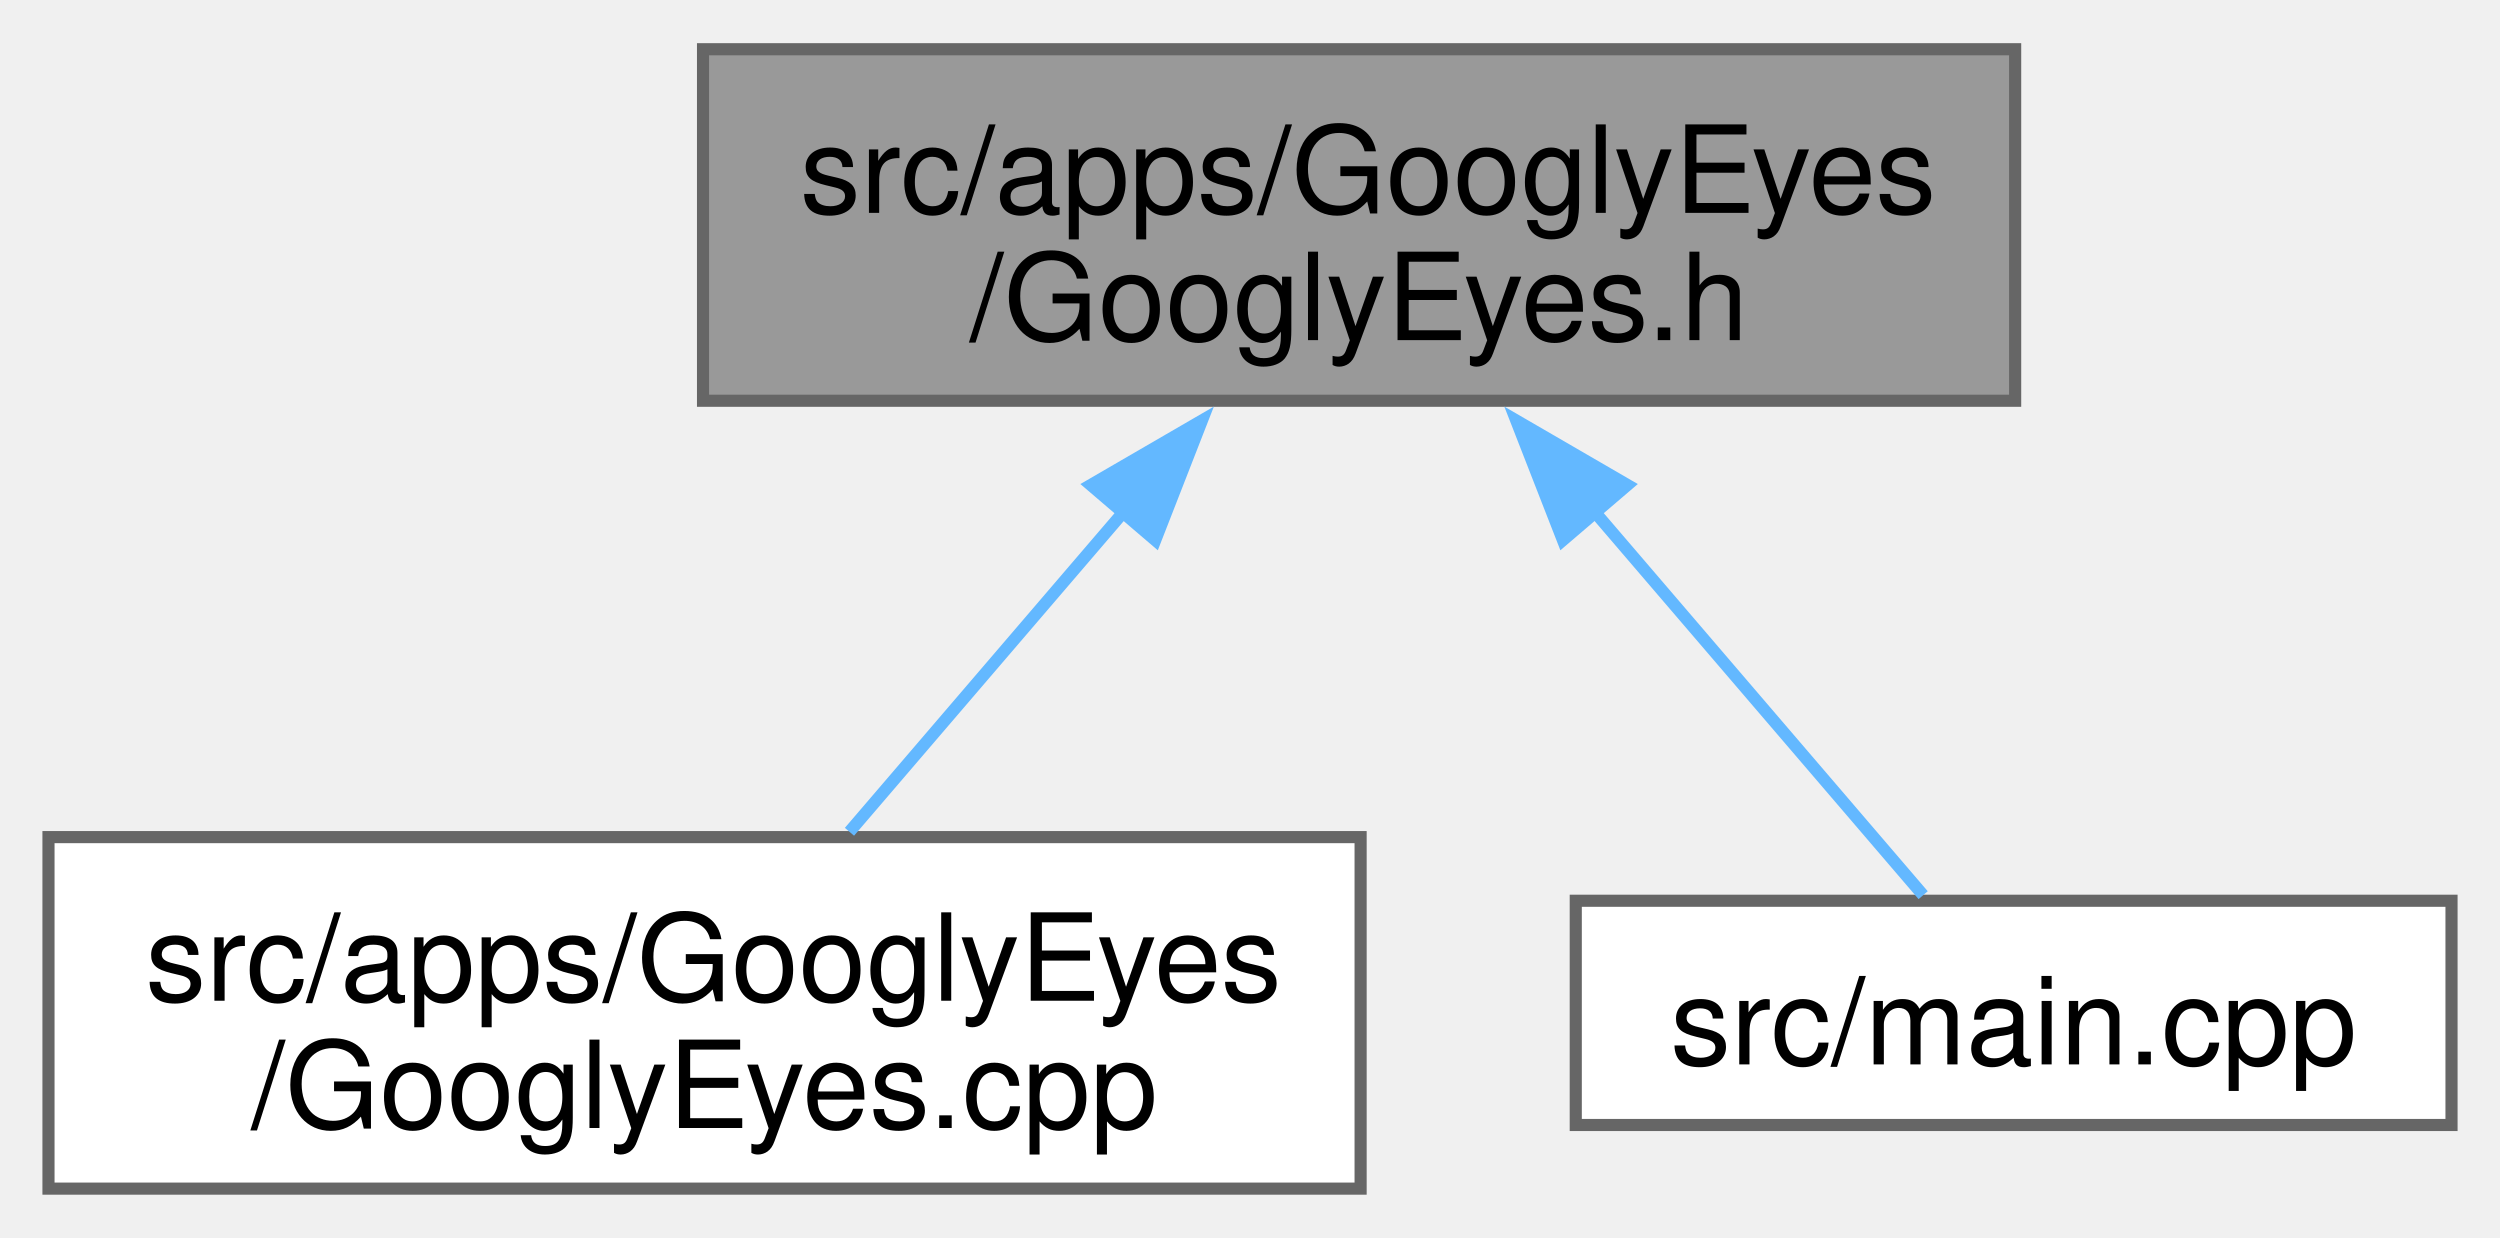
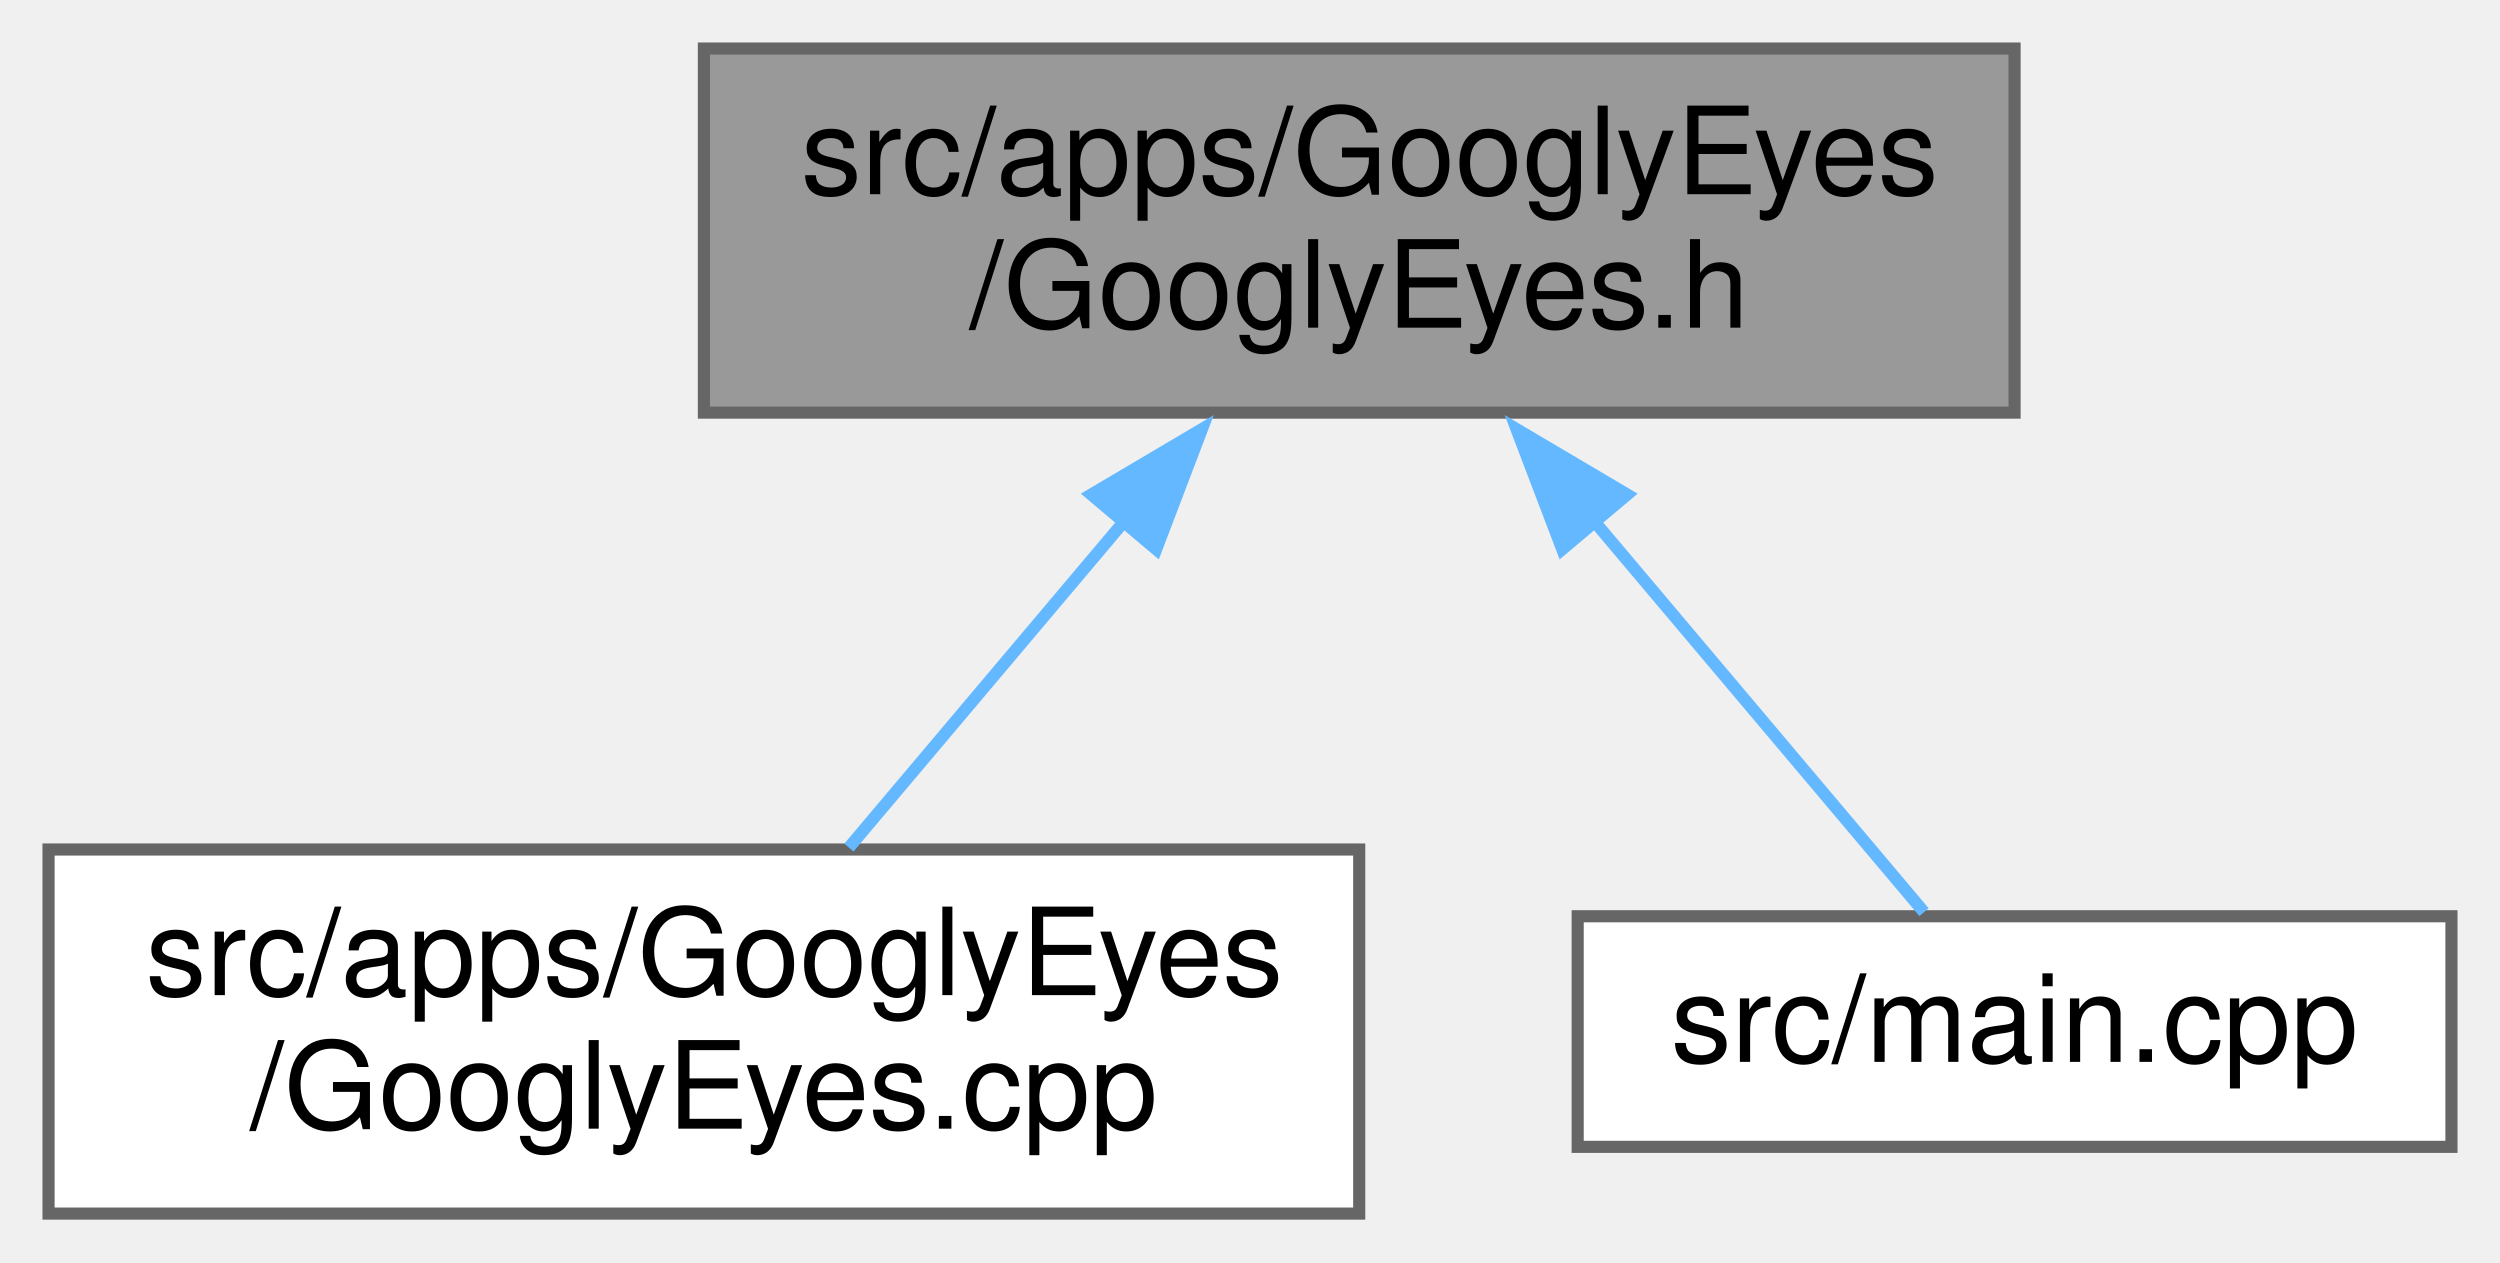
- <svg xmlns="http://www.w3.org/2000/svg" xmlns:xlink="http://www.w3.org/1999/xlink" width="206pt" height="102pt" viewBox="0.00 0.00 206.25 102.00">
-   <g id="graph0" class="graph" transform="scale(1 1) rotate(0) translate(4 98)">
-     <g id="Node000001" class="node">
-       <g id="a_Node000001">
+ <svg xmlns="http://www.w3.org/2000/svg" xmlns:xlink="http://www.w3.org/1999/xlink" width="206pt" height="104pt" viewBox="0.00 0.00 206.00 104.00">
+   <g id="graph0" class="graph" transform="scale(1 1) rotate(0) translate(4 100)">
+     <g id="node1" class="node">
+       <g id="a_node1">
        <a xlink:title=" ">
-           <polygon fill="#999999" stroke="#666666" points="162.25,-94 54,-94 54,-65 162.25,-65 162.25,-94" />
-           <text text-anchor="start" x="62" y="-80.5" font-family="Helvetica,sans-Serif" font-size="10.00">src/apps/GooglyEyes</text>
-           <text text-anchor="middle" x="108.12" y="-70" font-family="Helvetica,sans-Serif" font-size="10.00">/GooglyEyes.h</text>
+           <polygon fill="#999999" stroke="#666666" points="162,-96 54,-96 54,-66 162,-66 162,-96" />
+           <text text-anchor="start" x="62" y="-84" font-family="Helvetica,sans-Serif" font-size="10.00">src/apps/GooglyEyes</text>
+           <text text-anchor="middle" x="108" y="-73" font-family="Helvetica,sans-Serif" font-size="10.00">/GooglyEyes.h</text>
        </a>
      </g>
    </g>
-     <g id="Node000002" class="node">
-       <g id="a_Node000002">
+     <g id="node2" class="node">
+       <g id="a_node2">
        <a xlink:href="GooglyEyes_8cpp.html" target="_top" xlink:title=" ">
-           <polygon fill="white" stroke="#666666" points="108.25,-29 0,-29 0,0 108.25,0 108.25,-29" />
-           <text text-anchor="start" x="8" y="-15.5" font-family="Helvetica,sans-Serif" font-size="10.00">src/apps/GooglyEyes</text>
-           <text text-anchor="middle" x="54.12" y="-5" font-family="Helvetica,sans-Serif" font-size="10.00">/GooglyEyes.cpp</text>
+           <polygon fill="white" stroke="#666666" points="108,-30 0,-30 0,0 108,0 108,-30" />
+           <text text-anchor="start" x="8" y="-18" font-family="Helvetica,sans-Serif" font-size="10.00">src/apps/GooglyEyes</text>
+           <text text-anchor="middle" x="54" y="-7" font-family="Helvetica,sans-Serif" font-size="10.00">/GooglyEyes.cpp</text>
        </a>
      </g>
    </g>
-     <g id="edge1_Node000001_Node000002" class="edge">
-       <g id="a_edge1_Node000001_Node000002">
-         <a xlink:title=" ">
-           <path fill="none" stroke="#63b8ff" d="M88.69,-55.82C81.13,-47 72.71,-37.18 66.08,-29.44" />
-           <polygon fill="#63b8ff" stroke="#63b8ff" points="85.99,-58.05 95.16,-63.37 91.31,-53.5 85.99,-58.05" />
+     <g id="edge1" class="edge">
+       <path fill="none" stroke="#63b8ff" d="M88.8,-57.24C81.18,-48.21 72.66,-38.11 65.95,-30.16" />
+       <polygon fill="#63b8ff" stroke="#63b8ff" points="85.92,-59.25 95.04,-64.64 91.27,-54.74 85.92,-59.25" />
+     </g>
+     <g id="node3" class="node">
+       <g id="a_node3">
+         <a xlink:href="main_8cpp.html" target="_top" xlink:title=" ">
+           <polygon fill="white" stroke="#666666" points="198,-24.5 126,-24.5 126,-5.5 198,-5.5 198,-24.5" />
+           <text text-anchor="middle" x="162" y="-12.5" font-family="Helvetica,sans-Serif" font-size="10.00">src/main.cpp</text>
        </a>
      </g>
    </g>
-     <g id="Node000003" class="node">
-       <g id="a_Node000003">
-         <a xlink:href="main_8cpp.html" target="_top" xlink:title=" ">
-           <polygon fill="white" stroke="#666666" points="198.25,-23.75 126,-23.75 126,-5.25 198.25,-5.25 198.25,-23.75" />
-           <text text-anchor="middle" x="162.12" y="-10.25" font-family="Helvetica,sans-Serif" font-size="10.00">src/main.cpp</text>
-         </a>
-       </g>
-     </g>
-     <g id="edge2_Node000001_Node000003" class="edge">
-       <g id="a_edge2_Node000001_Node000003">
-         <a xlink:title=" ">
-           <path fill="none" stroke="#63b8ff" d="M127.58,-55.81C136.97,-44.85 147.69,-32.34 154.66,-24.21" />
-           <polygon fill="#63b8ff" stroke="#63b8ff" points="124.94,-53.5 121.09,-63.37 130.26,-58.05 124.94,-53.5" />
-         </a>
-       </g>
+     <g id="edge2" class="edge">
+       <path fill="none" stroke="#63b8ff" d="M127.17,-57.28C136.63,-46.07 147.49,-33.19 154.54,-24.84" />
+       <polygon fill="#63b8ff" stroke="#63b8ff" points="124.73,-54.74 120.96,-64.64 130.08,-59.25 124.73,-54.74" />
    </g>
  </g>
</svg>
